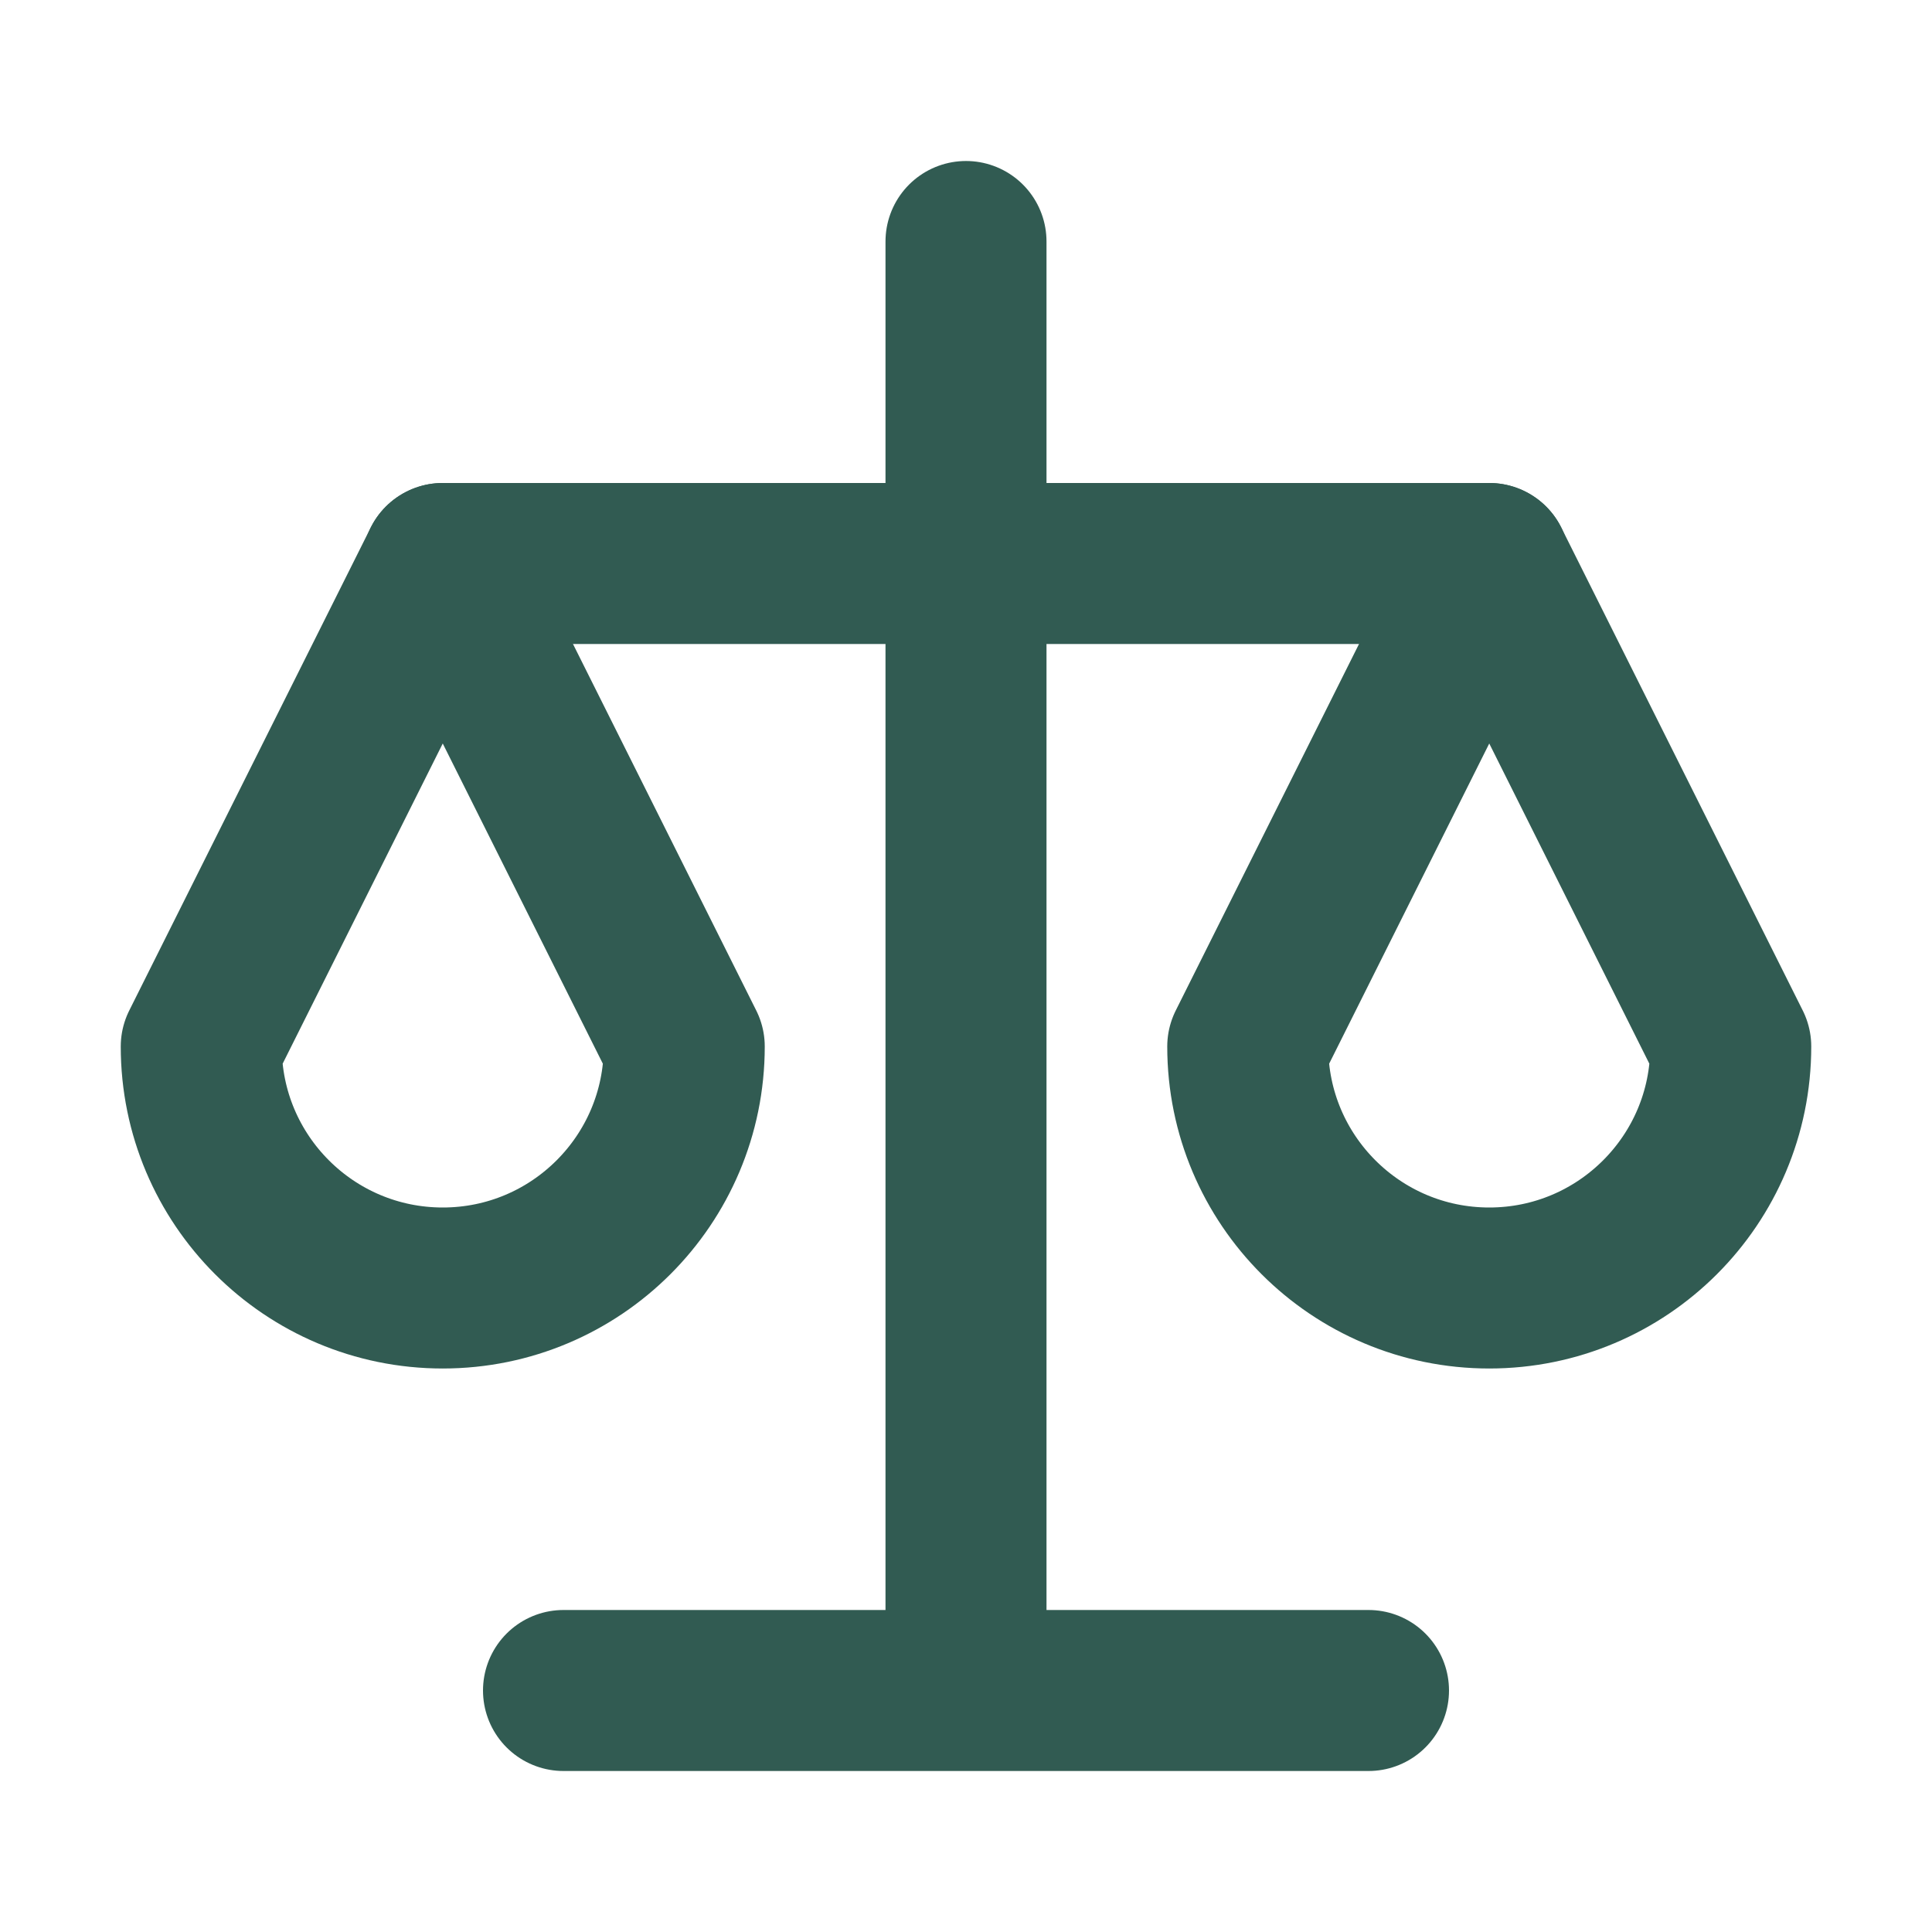
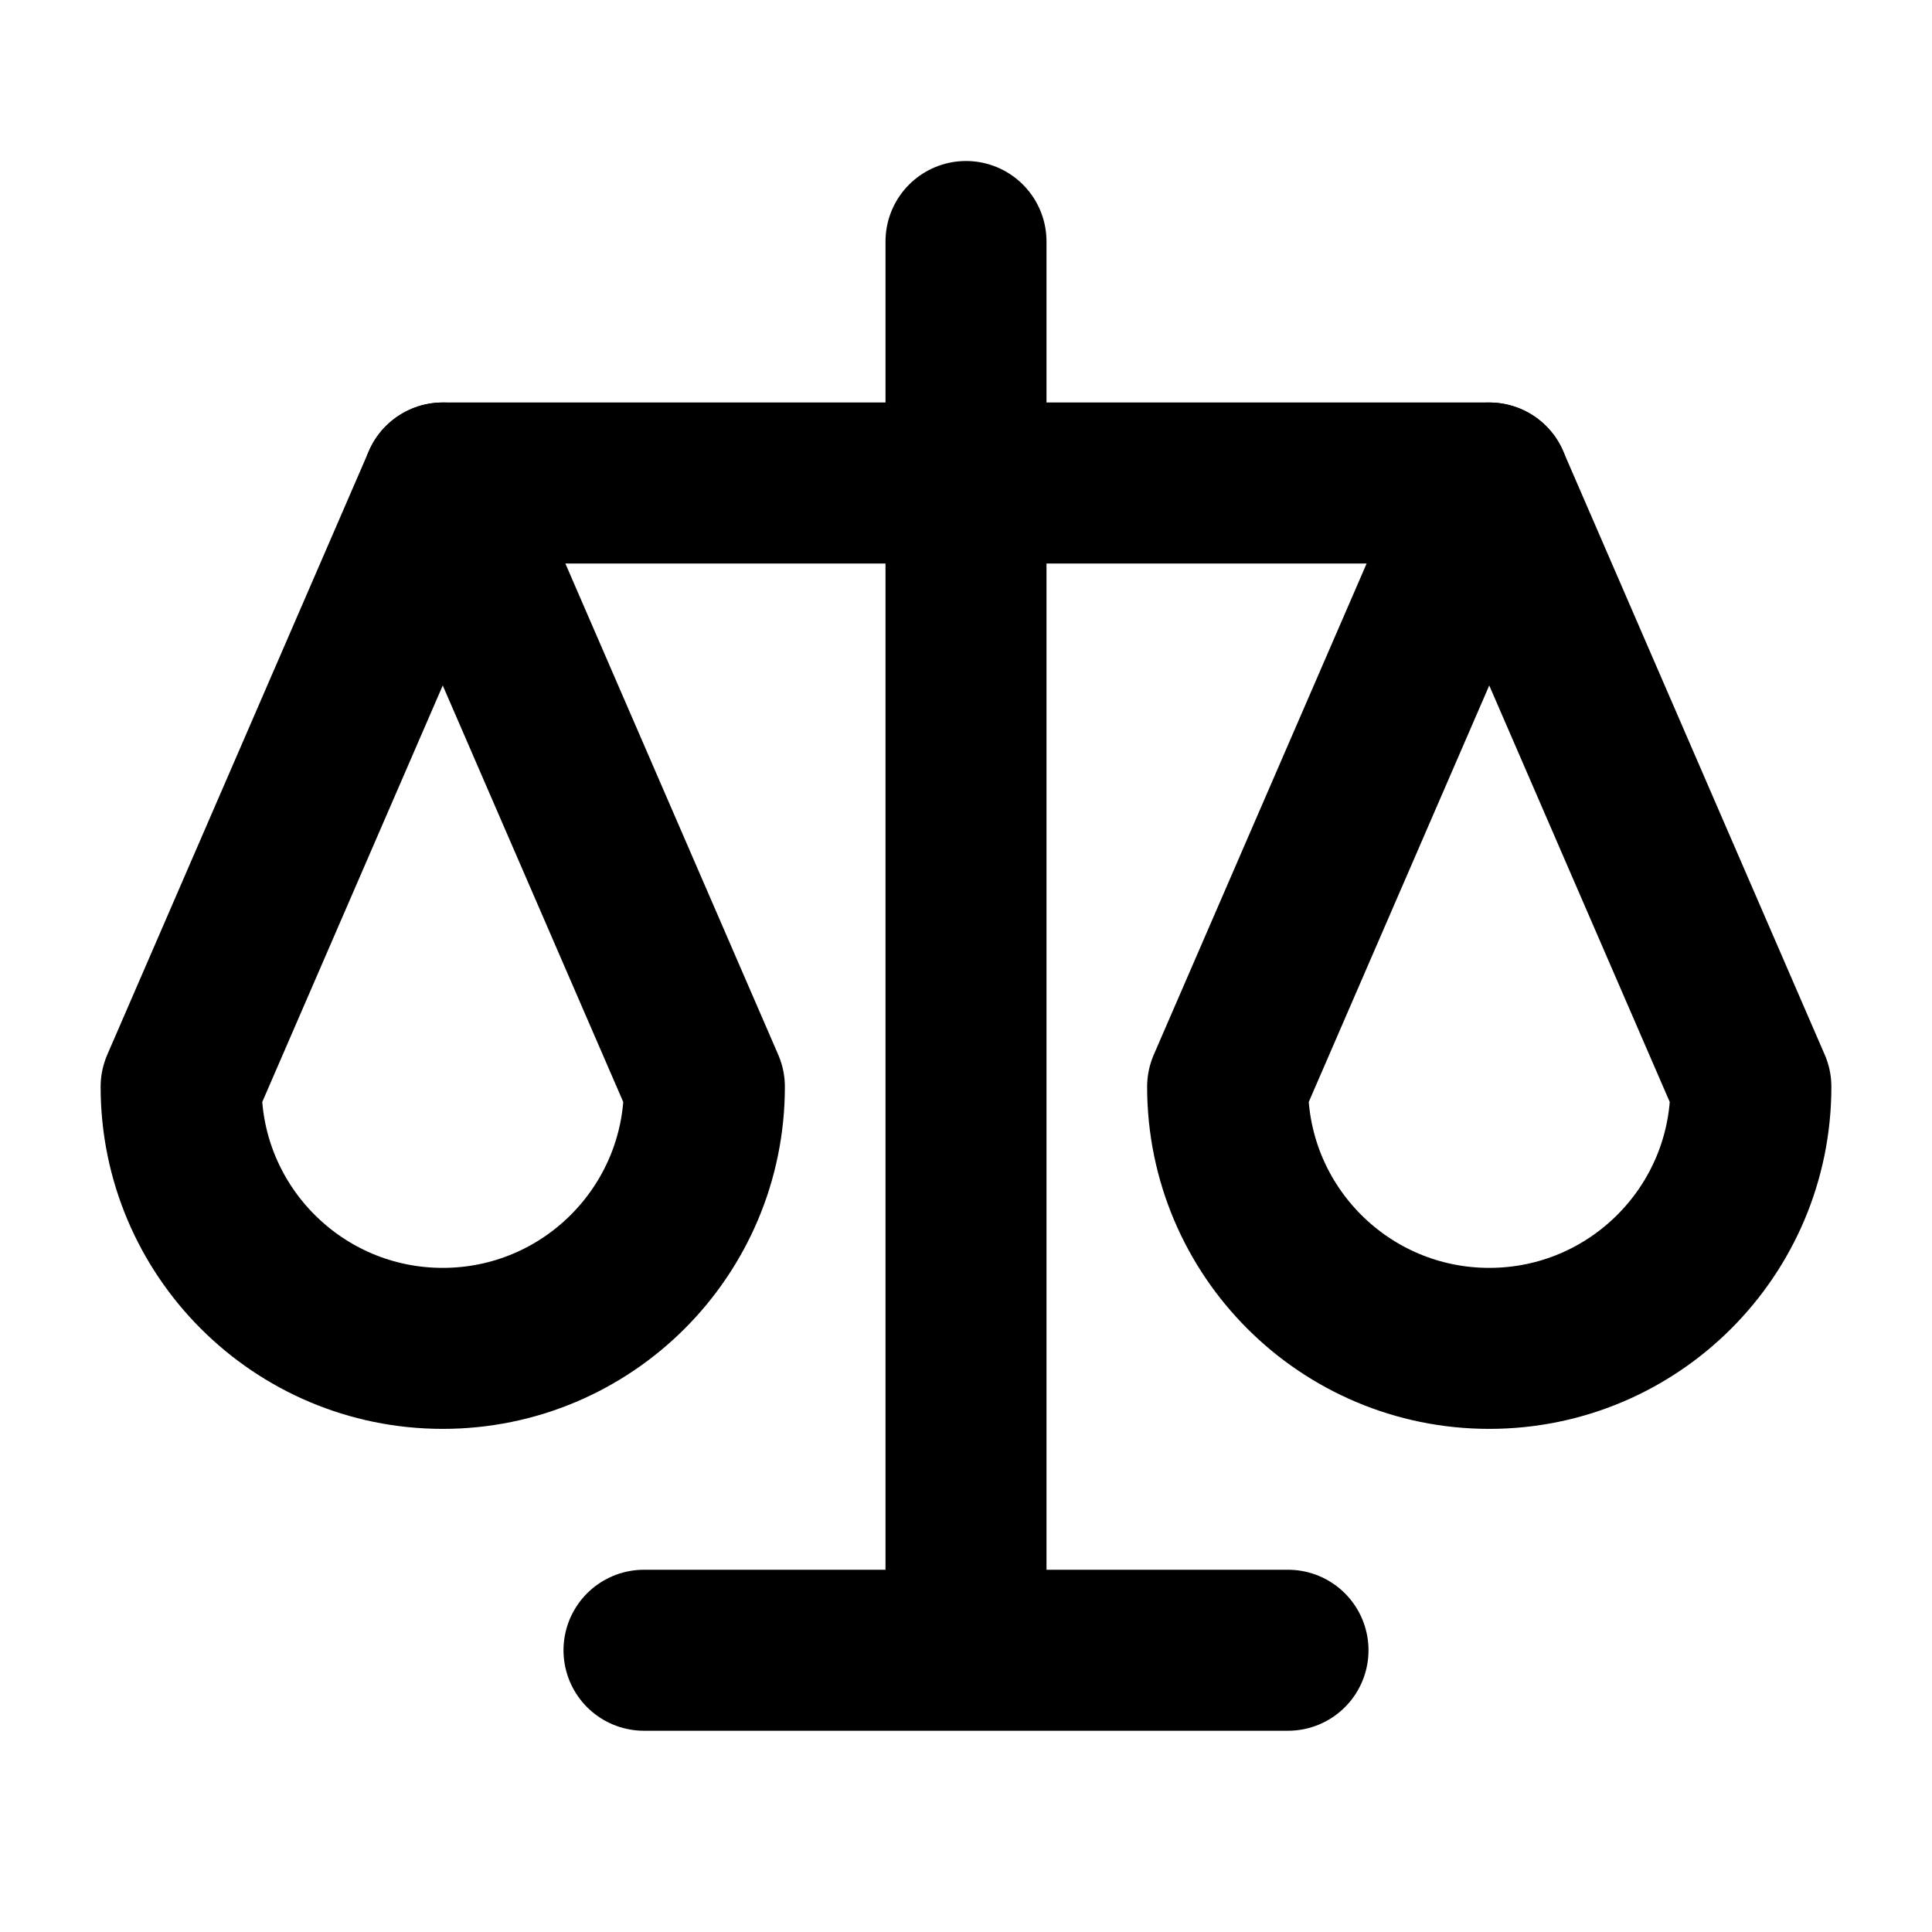
- <svg xmlns="http://www.w3.org/2000/svg" viewBox="0 0 24 24" fill="none" stroke="#315b52" stroke-width="2" stroke-linecap="round" stroke-linejoin="round">
-   <path d="M12 3v18m-5 0h10M5.5 7h13" />
-   <path d="m2.5 13 3-6 3 6a3 3 0 0 1-6 0Zm13 0 3-6 3 6a3 3 0 0 1-6 0Z" />
+ <svg xmlns="http://www.w3.org/2000/svg" id="icon" viewBox="0 0 24 24" fill="none" stroke="currentColor" stroke-width="2" stroke-linecap="round" stroke-linejoin="round">
+   <path d="M12 3v17.5m-4 0h8M5.5 6h13" />
+   <path d="m5.5 6-3.25 7.5a3.25 3.25 0 0 0 6.5 0ZM18.5 6l-3.25 7.5a3.25 3.25 0 0 0 6.5 0Z" />
</svg>
